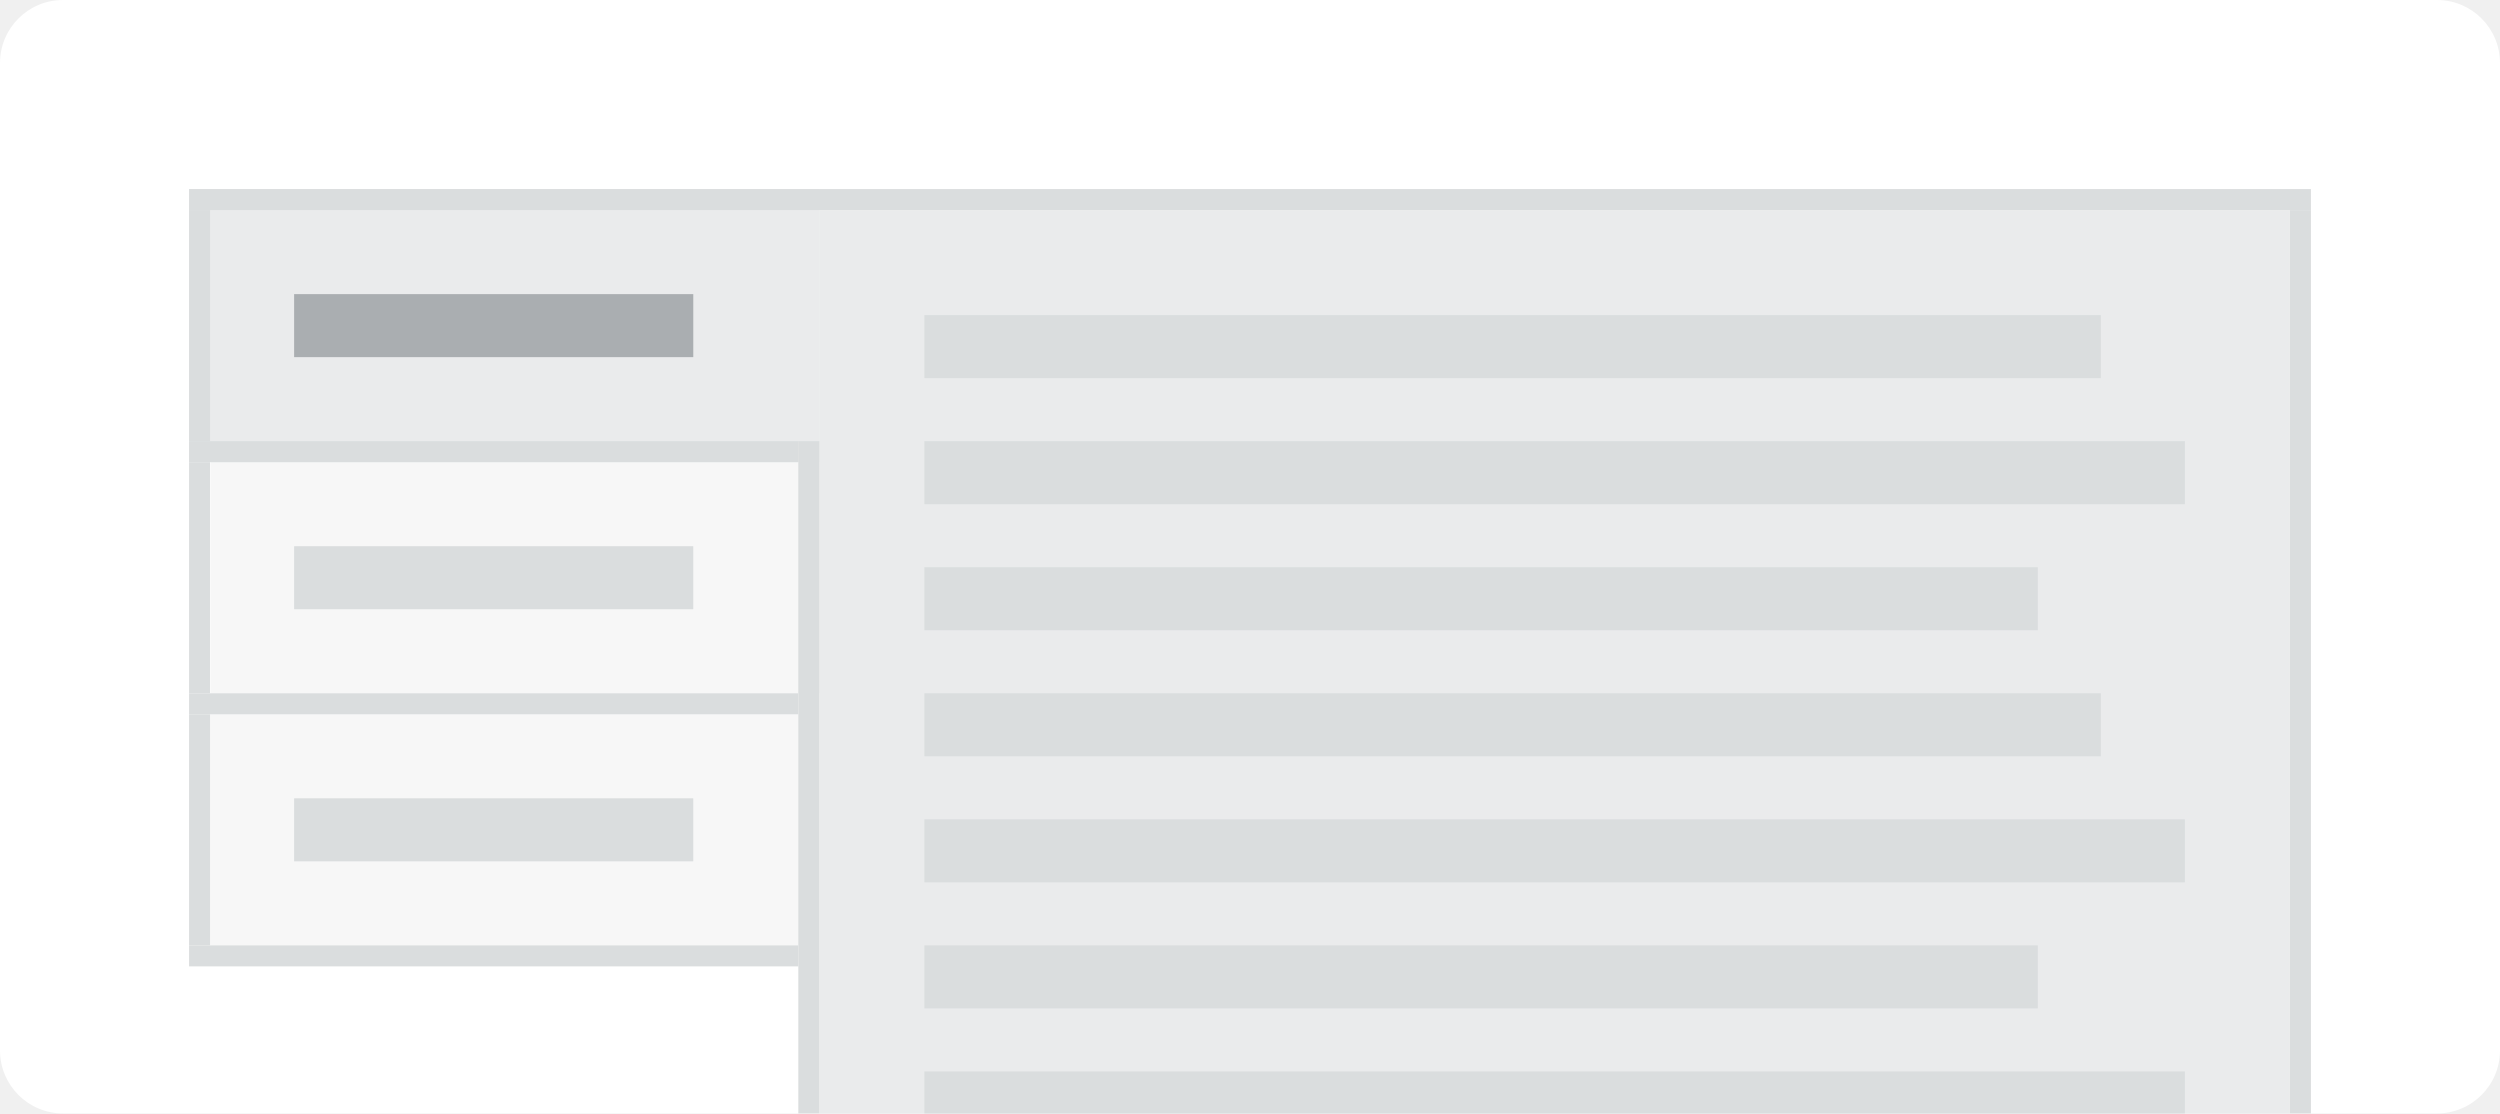
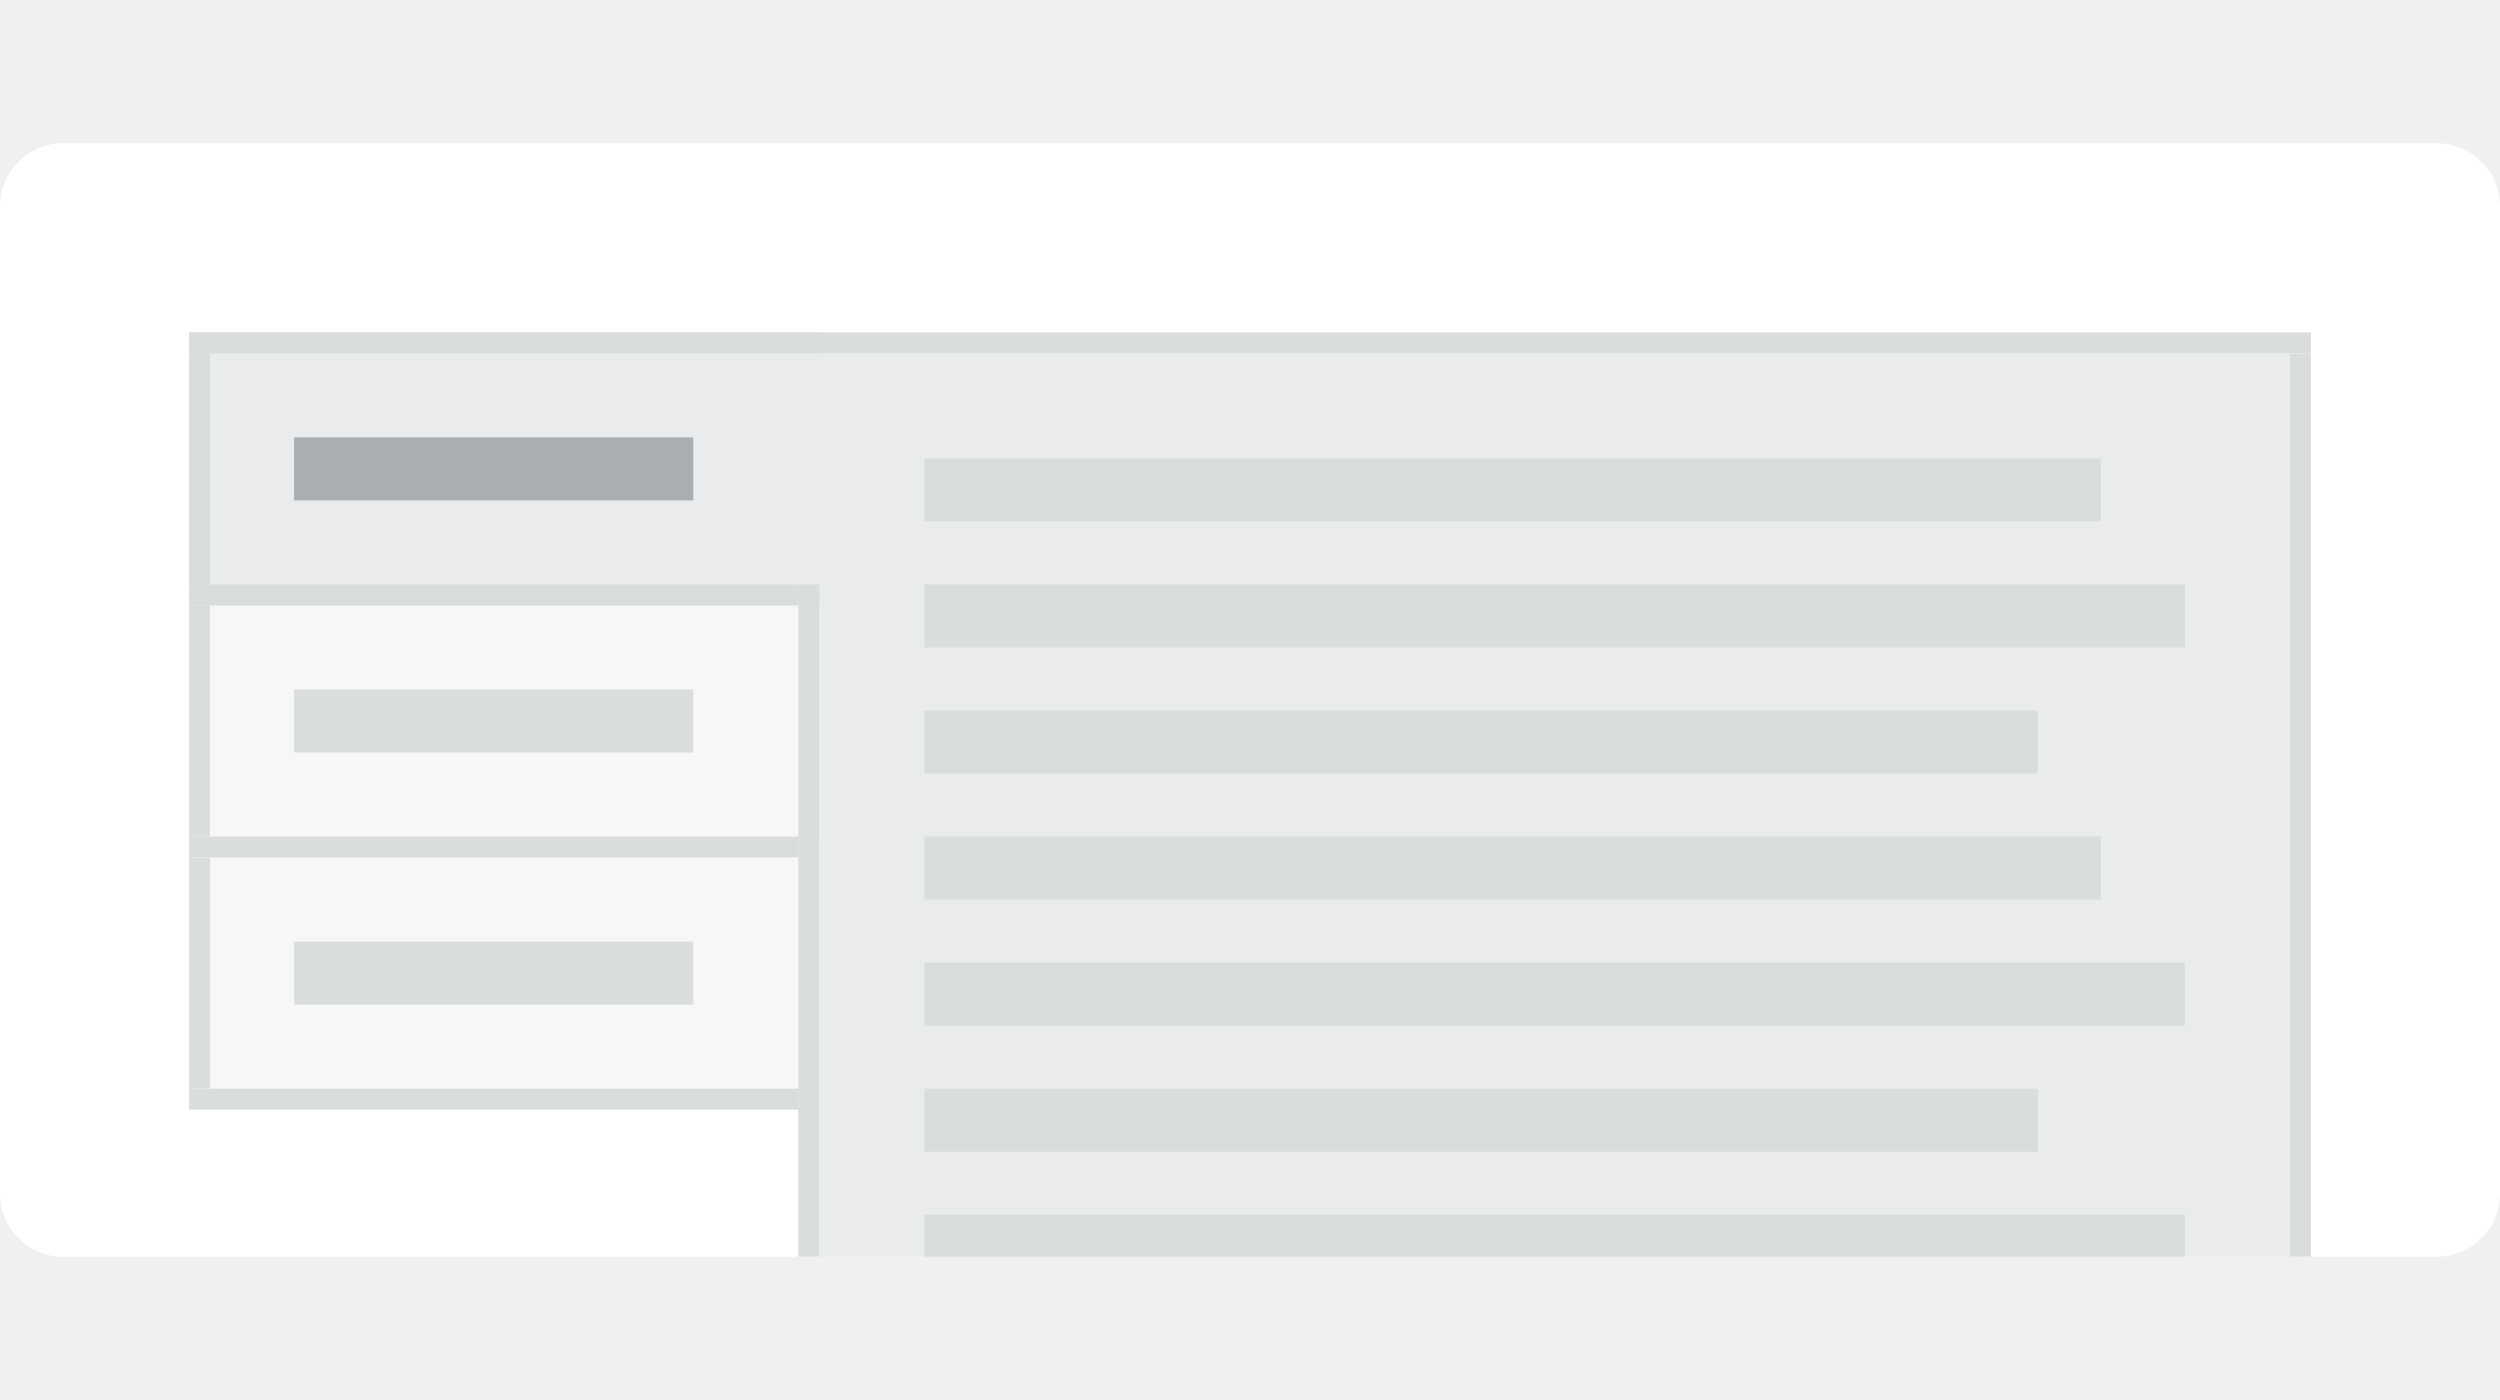
- <svg xmlns="http://www.w3.org/2000/svg" width="119" height="53" viewBox="0 0 119 53" fill="none">
+ <svg xmlns="http://www.w3.org/2000/svg" width="150" height="84" viewBox="0 0 119 53" fill="none">
  <rect width="119" height="53" rx="3" fill="white" />
  <rect x="10.034" y="22" width="28.965" height="11" fill="#AAAEB1" fill-opacity="0.1" />
  <rect x="9" y="9" width="30" height="13" fill="#AAAEB1" fill-opacity="0.24" />
  <rect x="39" y="10" width="70" height="43" fill="#AAAEB1" fill-opacity="0.24" />
  <rect x="9" y="21" width="29" height="1" fill="#DADDDE" />
  <rect x="39" y="21" width="32" height="1" transform="rotate(90 39 21)" fill="#DADDDE" />
  <rect x="110" y="10" width="43" height="1" transform="rotate(90 110 10)" fill="#DADDDE" />
  <rect x="9" y="33" width="29" height="1" fill="#DADDDE" />
  <rect x="10" y="10" width="11" height="1" transform="rotate(90 10 10)" fill="#DADDDE" />
  <rect x="10" y="22" width="11" height="1" transform="rotate(90 10 22)" fill="#DADDDE" />
  <rect x="44" y="15" width="56" height="3" fill="#DADDDE" />
  <rect x="44" y="21" width="60" height="3" fill="#DADDDE" />
  <rect x="44" y="27" width="53" height="3" fill="#DADDDE" />
  <rect x="44" y="33" width="56" height="3" fill="#DADDDE" />
  <rect x="44" y="39" width="60" height="3" fill="#DADDDE" />
  <rect x="44" y="51" width="60" height="2" fill="#DADDDE" />
  <rect x="44" y="45" width="53" height="3" fill="#DADDDE" />
  <rect x="10" y="34" width="28" height="11" fill="#AAAEB1" fill-opacity="0.1" />
  <rect x="9" y="45" width="29" height="1" fill="#DADDDE" />
  <rect x="10" y="34" width="11" height="1" transform="rotate(90 10 34)" fill="#DADDDE" />
  <rect x="9" y="9" width="101" height="1" fill="#DADDDE" />
  <rect x="14" y="14" width="19" height="3" fill="#AAAEB1" />
  <rect x="14" y="26" width="19" height="3" fill="#DADDDE" />
  <rect x="14" y="38" width="19" height="3" fill="#DADDDE" />
</svg>
